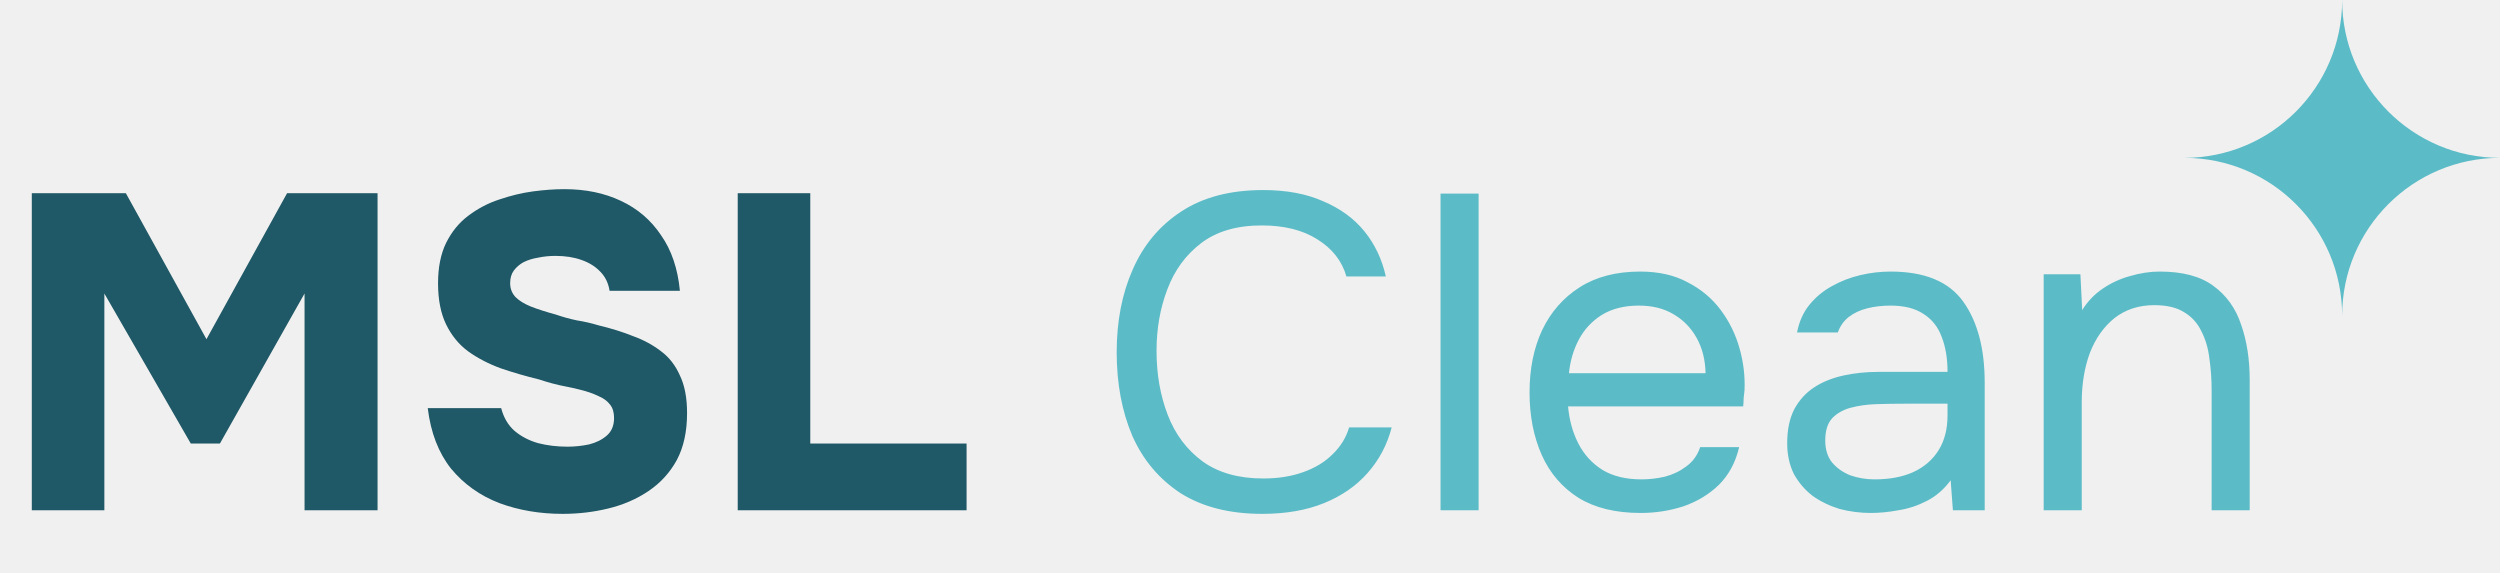
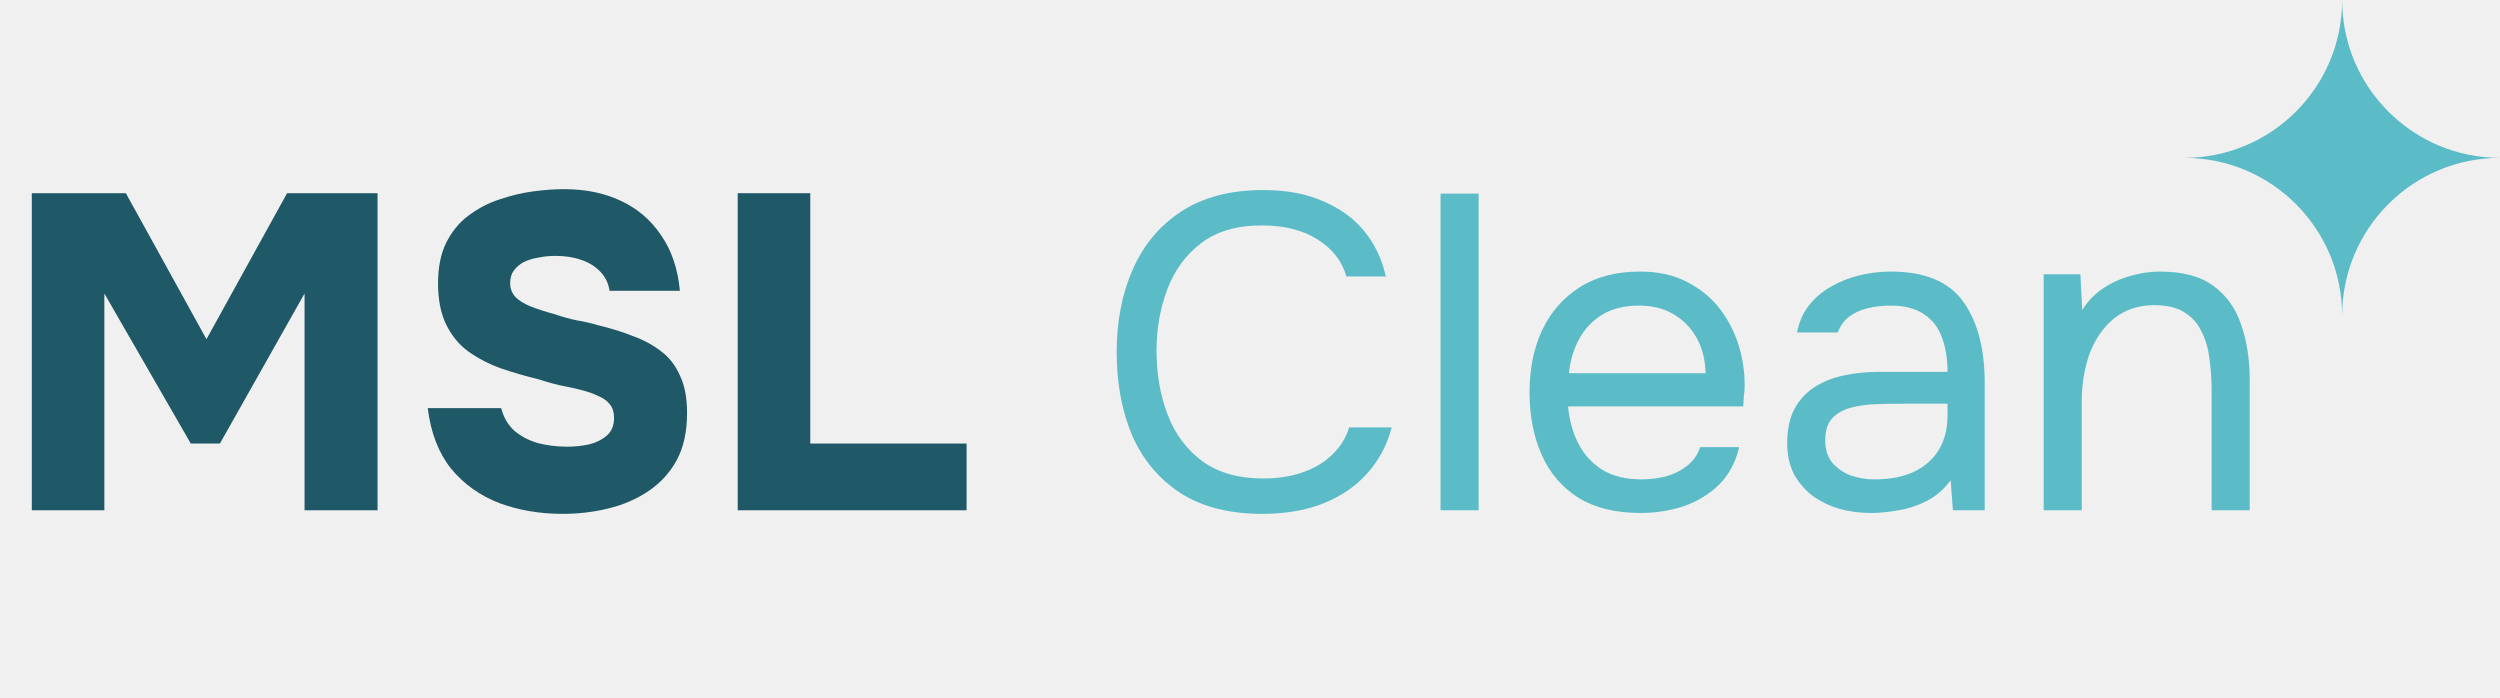
- <svg xmlns="http://www.w3.org/2000/svg" width="681" height="156" viewBox="0 0 681 156" fill="none">
-   <g clip-path="url(#clip0_243_7615)">
-     <path d="M8.662 139V52.624H34.282L56.242 92.396L78.202 52.624H102.846V139H82.96V79.952L59.902 120.822H51.972L28.426 79.952V139H8.662ZM153.24 139.976C147.058 139.976 141.324 139 136.038 137.048C130.751 135.015 126.359 131.883 122.862 127.654C119.446 123.343 117.331 117.853 116.518 111.184H136.526C137.176 113.705 138.356 115.739 140.064 117.284C141.853 118.829 144.008 119.968 146.53 120.7C149.051 121.351 151.735 121.676 154.582 121.676C156.534 121.676 158.486 121.473 160.438 121.066C162.39 120.578 164.016 119.765 165.318 118.626C166.619 117.487 167.27 115.901 167.27 113.868C167.27 112.323 166.904 111.103 166.172 110.208C165.44 109.232 164.382 108.459 163 107.89C161.698 107.239 160.072 106.67 158.12 106.182C156.9 105.857 155.639 105.572 154.338 105.328C153.036 105.084 151.776 104.799 150.556 104.474C149.336 104.149 148.116 103.783 146.896 103.376C143.236 102.481 139.738 101.465 136.404 100.326C133.069 99.106 130.1 97.561 127.498 95.69C124.976 93.819 122.984 91.379 121.52 88.37C120.056 85.361 119.324 81.619 119.324 77.146C119.324 72.835 120.056 69.175 121.52 66.166C123.065 63.075 125.098 60.595 127.62 58.724C130.222 56.772 133.028 55.308 136.038 54.332C139.128 53.275 142.178 52.543 145.188 52.136C148.278 51.729 151.125 51.526 153.728 51.526C159.502 51.526 164.626 52.583 169.1 54.698C173.654 56.813 177.314 59.944 180.08 64.092C182.926 68.159 184.634 73.201 185.204 79.22H166.05C165.724 77.105 164.87 75.357 163.488 73.974C162.186 72.591 160.478 71.534 158.364 70.802C156.33 70.07 153.972 69.704 151.288 69.704C149.661 69.704 148.075 69.867 146.53 70.192C145.066 70.436 143.764 70.843 142.626 71.412C141.568 71.981 140.674 72.754 139.942 73.73C139.291 74.625 138.966 75.763 138.966 77.146C138.966 78.61 139.454 79.871 140.43 80.928C141.406 81.904 142.788 82.758 144.578 83.49C146.448 84.222 148.726 84.954 151.41 85.686C153.28 86.337 155.192 86.865 157.144 87.272C159.177 87.597 161.129 88.045 163 88.614C166.416 89.427 169.547 90.403 172.394 91.542C175.322 92.599 177.884 93.982 180.08 95.69C182.276 97.317 183.984 99.513 185.204 102.278C186.505 104.962 187.156 108.378 187.156 112.526C187.156 117.569 186.22 121.839 184.35 125.336C182.479 128.752 179.917 131.558 176.664 133.754C173.41 135.95 169.75 137.536 165.684 138.512C161.698 139.488 157.55 139.976 153.24 139.976ZM200.955 139V52.624H220.719V120.822H263.297V139H200.955Z" fill="#1F5866" />
-     <path d="M343.834 139.976C334.969 139.976 327.567 138.105 321.63 134.364C315.774 130.541 311.382 125.336 308.454 118.748C305.607 112.079 304.184 104.474 304.184 95.934C304.184 87.475 305.648 79.952 308.576 73.364C311.504 66.695 315.896 61.449 321.752 57.626C327.689 53.722 335.131 51.77 344.078 51.77C350.422 51.77 355.871 52.787 360.426 54.82C365.062 56.772 368.803 59.497 371.65 62.994C374.497 66.491 376.449 70.599 377.506 75.316H366.77C365.55 71.087 362.907 67.711 358.84 65.19C354.855 62.669 349.812 61.408 343.712 61.408C336.88 61.408 331.349 63.035 327.12 66.288C322.972 69.46 319.922 73.649 317.97 78.854C316.018 83.978 315.042 89.549 315.042 95.568C315.042 101.912 316.059 107.727 318.092 113.014C320.125 118.301 323.297 122.53 327.608 125.702C331.919 128.793 337.409 130.338 344.078 130.338C348.145 130.338 351.764 129.769 354.936 128.63C358.189 127.491 360.873 125.865 362.988 123.75C365.184 121.635 366.689 119.195 367.502 116.43H379.092C377.872 121.147 375.676 125.295 372.504 128.874C369.413 132.371 365.469 135.096 360.67 137.048C355.871 139 350.259 139.976 343.834 139.976ZM392.403 139V52.746H402.773V139H392.403ZM446.906 139.732C440.074 139.732 434.421 138.349 429.948 135.584C425.475 132.737 422.14 128.833 419.944 123.872C417.748 118.911 416.65 113.258 416.65 106.914C416.65 100.489 417.789 94.836 420.066 89.956C422.425 84.995 425.841 81.091 430.314 78.244C434.787 75.397 440.277 73.974 446.784 73.974C451.827 73.974 456.137 74.95 459.716 76.902C463.376 78.773 466.385 81.294 468.744 84.466C471.103 87.638 472.811 91.135 473.868 94.958C474.925 98.699 475.373 102.481 475.21 106.304C475.129 107.036 475.047 107.768 474.966 108.5C474.966 109.232 474.925 109.964 474.844 110.696H427.142C427.467 114.437 428.403 117.813 429.948 120.822C431.493 123.831 433.689 126.231 436.536 128.02C439.383 129.728 442.921 130.582 447.15 130.582C449.265 130.582 451.379 130.338 453.494 129.85C455.69 129.281 457.642 128.345 459.35 127.044C461.139 125.743 462.4 123.994 463.132 121.798H473.746C472.77 125.946 470.94 129.362 468.256 132.046C465.572 134.649 462.359 136.601 458.618 137.902C454.877 139.122 450.973 139.732 446.906 139.732ZM427.386 101.668H464.596C464.515 98.008 463.701 94.795 462.156 92.03C460.611 89.265 458.496 87.109 455.812 85.564C453.209 84.019 450.078 83.246 446.418 83.246C442.433 83.246 439.057 84.1 436.292 85.808C433.608 87.516 431.534 89.753 430.07 92.518C428.606 95.283 427.711 98.333 427.386 101.668ZM509.644 139.732C506.716 139.732 503.869 139.366 501.104 138.634C498.42 137.821 495.98 136.641 493.784 135.096C491.669 133.469 489.961 131.477 488.66 129.118C487.44 126.678 486.83 123.872 486.83 120.7C486.83 117.04 487.48 113.949 488.782 111.428C490.164 108.907 491.994 106.914 494.272 105.45C496.549 103.986 499.192 102.929 502.202 102.278C505.211 101.627 508.342 101.302 511.596 101.302H530.506C530.506 97.642 529.977 94.47 528.92 91.786C527.944 89.102 526.317 87.028 524.04 85.564C521.762 84.019 518.753 83.246 515.012 83.246C512.734 83.246 510.62 83.49 508.668 83.978C506.716 84.466 505.048 85.239 503.666 86.296C502.283 87.353 501.266 88.777 500.616 90.566H489.514C490.083 87.638 491.181 85.157 492.808 83.124C494.516 81.009 496.549 79.301 498.908 78C501.348 76.617 503.95 75.601 506.716 74.95C509.481 74.299 512.246 73.974 515.012 73.974C524.284 73.974 530.872 76.699 534.776 82.148C538.68 87.597 540.632 94.958 540.632 104.23V139H531.97L531.36 130.826C529.57 133.266 527.415 135.137 524.894 136.438C522.372 137.739 519.77 138.593 517.086 139C514.483 139.488 512.002 139.732 509.644 139.732ZM510.62 130.582C514.686 130.582 518.184 129.931 521.112 128.63C524.121 127.247 526.439 125.255 528.066 122.652C529.692 120.049 530.506 116.877 530.506 113.136V109.964H519.16C516.476 109.964 513.832 110.005 511.23 110.086C508.627 110.167 506.268 110.493 504.154 111.062C502.039 111.631 500.331 112.607 499.03 113.99C497.81 115.373 497.2 117.365 497.2 119.968C497.2 122.408 497.81 124.401 499.03 125.946C500.331 127.491 501.998 128.671 504.032 129.484C506.146 130.216 508.342 130.582 510.62 130.582ZM556.697 139V74.706H566.701L567.189 84.466C568.653 82.107 570.524 80.155 572.801 78.61C575.079 77.065 577.559 75.926 580.243 75.194C583.009 74.381 585.693 73.974 588.295 73.974C594.558 73.974 599.438 75.275 602.935 77.878C606.514 80.481 609.035 84.019 610.499 88.492C612.045 92.884 612.817 97.886 612.817 103.498V139H602.447V106.304C602.447 103.295 602.244 100.407 601.837 97.642C601.512 94.877 600.78 92.396 599.641 90.2C598.584 88.004 597.039 86.296 595.005 85.076C592.972 83.775 590.247 83.124 586.831 83.124C582.602 83.124 578.983 84.303 575.973 86.662C573.045 89.021 570.809 92.193 569.263 96.178C567.799 100.163 567.067 104.637 567.067 109.598V139H556.697Z" fill="#5BBCC7" />
-     <path d="M638 0C638 23.748 657.252 43 681 43C657.252 43 638 62.252 638 86C638 62.252 618.748 43 595 43C618.748 43 638 23.748 638 0Z" fill="#5BBCC7" />
-   </g>
-   <defs>
-     <clipPath id="clip0_243_7615">
-       <rect width="681" height="156" fill="white" />
-     </clipPath>
-   </defs>
+ <svg xmlns="http://www.w3.org/2000/svg" width="681" height="190" viewBox="0 0 681 190" fill="none">
+   <path d="M8.662 139V52.624H34.282L56.242 92.396L78.202 52.624H102.846V139H82.96V79.952L59.902 120.822H51.972L28.426 79.952V139H8.662ZM153.24 139.976C147.058 139.976 141.324 139 136.038 137.048C130.751 135.015 126.359 131.883 122.862 127.654C119.446 123.343 117.331 117.853 116.518 111.184H136.526C137.176 113.705 138.356 115.739 140.064 117.284C141.853 118.829 144.008 119.968 146.53 120.7C149.051 121.351 151.735 121.676 154.582 121.676C156.534 121.676 158.486 121.473 160.438 121.066C162.39 120.578 164.016 119.765 165.318 118.626C166.619 117.487 167.27 115.901 167.27 113.868C167.27 112.323 166.904 111.103 166.172 110.208C165.44 109.232 164.382 108.459 163 107.89C161.698 107.239 160.072 106.67 158.12 106.182C156.9 105.857 155.639 105.572 154.338 105.328C153.036 105.084 151.776 104.799 150.556 104.474C149.336 104.149 148.116 103.783 146.896 103.376C143.236 102.481 139.738 101.465 136.404 100.326C133.069 99.106 130.1 97.561 127.498 95.69C124.976 93.819 122.984 91.379 121.52 88.37C120.056 85.361 119.324 81.619 119.324 77.146C119.324 72.835 120.056 69.175 121.52 66.166C123.065 63.075 125.098 60.595 127.62 58.724C130.222 56.772 133.028 55.308 136.038 54.332C139.128 53.275 142.178 52.543 145.188 52.136C148.278 51.729 151.125 51.526 153.728 51.526C159.502 51.526 164.626 52.583 169.1 54.698C173.654 56.813 177.314 59.944 180.08 64.092C182.926 68.159 184.634 73.201 185.204 79.22H166.05C165.724 77.105 164.87 75.357 163.488 73.974C162.186 72.591 160.478 71.534 158.364 70.802C156.33 70.07 153.972 69.704 151.288 69.704C149.661 69.704 148.075 69.867 146.53 70.192C145.066 70.436 143.764 70.843 142.626 71.412C141.568 71.981 140.674 72.754 139.942 73.73C139.291 74.625 138.966 75.763 138.966 77.146C138.966 78.61 139.454 79.871 140.43 80.928C141.406 81.904 142.788 82.758 144.578 83.49C146.448 84.222 148.726 84.954 151.41 85.686C153.28 86.337 155.192 86.865 157.144 87.272C159.177 87.597 161.129 88.045 163 88.614C166.416 89.427 169.547 90.403 172.394 91.542C175.322 92.599 177.884 93.982 180.08 95.69C182.276 97.317 183.984 99.513 185.204 102.278C186.505 104.962 187.156 108.378 187.156 112.526C187.156 117.569 186.22 121.839 184.35 125.336C182.479 128.752 179.917 131.558 176.664 133.754C173.41 135.95 169.75 137.536 165.684 138.512C161.698 139.488 157.55 139.976 153.24 139.976ZM200.955 139V52.624H220.719V120.822H263.297V139H200.955Z" fill="#1F5866" />
+   <path d="M343.834 139.976C334.969 139.976 327.567 138.105 321.63 134.364C315.774 130.541 311.382 125.336 308.454 118.748C305.607 112.079 304.184 104.474 304.184 95.934C304.184 87.475 305.648 79.952 308.576 73.364C311.504 66.695 315.896 61.449 321.752 57.626C327.689 53.722 335.131 51.77 344.078 51.77C350.422 51.77 355.871 52.787 360.426 54.82C365.062 56.772 368.803 59.497 371.65 62.994C374.497 66.491 376.449 70.599 377.506 75.316H366.77C365.55 71.087 362.907 67.711 358.84 65.19C354.855 62.669 349.812 61.408 343.712 61.408C336.88 61.408 331.349 63.035 327.12 66.288C322.972 69.46 319.922 73.649 317.97 78.854C316.018 83.978 315.042 89.549 315.042 95.568C315.042 101.912 316.059 107.727 318.092 113.014C320.125 118.301 323.297 122.53 327.608 125.702C331.919 128.793 337.409 130.338 344.078 130.338C348.145 130.338 351.764 129.769 354.936 128.63C358.189 127.491 360.873 125.865 362.988 123.75C365.184 121.635 366.689 119.195 367.502 116.43H379.092C377.872 121.147 375.676 125.295 372.504 128.874C369.413 132.371 365.469 135.096 360.67 137.048C355.871 139 350.259 139.976 343.834 139.976ZM392.403 139V52.746H402.773V139H392.403ZM446.906 139.732C440.074 139.732 434.421 138.349 429.948 135.584C425.475 132.737 422.14 128.833 419.944 123.872C417.748 118.911 416.65 113.258 416.65 106.914C416.65 100.489 417.789 94.836 420.066 89.956C422.425 84.995 425.841 81.091 430.314 78.244C434.787 75.397 440.277 73.974 446.784 73.974C451.827 73.974 456.137 74.95 459.716 76.902C463.376 78.773 466.385 81.294 468.744 84.466C471.103 87.638 472.811 91.135 473.868 94.958C474.925 98.699 475.373 102.481 475.21 106.304C475.129 107.036 475.047 107.768 474.966 108.5C474.966 109.232 474.925 109.964 474.844 110.696H427.142C427.467 114.437 428.403 117.813 429.948 120.822C431.493 123.831 433.689 126.231 436.536 128.02C439.383 129.728 442.921 130.582 447.15 130.582C449.265 130.582 451.379 130.338 453.494 129.85C455.69 129.281 457.642 128.345 459.35 127.044C461.139 125.743 462.4 123.994 463.132 121.798H473.746C472.77 125.946 470.94 129.362 468.256 132.046C465.572 134.649 462.359 136.601 458.618 137.902C454.877 139.122 450.973 139.732 446.906 139.732ZM427.386 101.668H464.596C464.515 98.008 463.701 94.795 462.156 92.03C460.611 89.265 458.496 87.109 455.812 85.564C453.209 84.019 450.078 83.246 446.418 83.246C442.433 83.246 439.057 84.1 436.292 85.808C433.608 87.516 431.534 89.753 430.07 92.518C428.606 95.283 427.711 98.333 427.386 101.668ZM509.644 139.732C506.716 139.732 503.869 139.366 501.104 138.634C498.42 137.821 495.98 136.641 493.784 135.096C491.669 133.469 489.961 131.477 488.66 129.118C487.44 126.678 486.83 123.872 486.83 120.7C486.83 117.04 487.48 113.949 488.782 111.428C490.164 108.907 491.994 106.914 494.272 105.45C496.549 103.986 499.192 102.929 502.202 102.278C505.211 101.627 508.342 101.302 511.596 101.302H530.506C530.506 97.642 529.977 94.47 528.92 91.786C527.944 89.102 526.317 87.028 524.04 85.564C521.762 84.019 518.753 83.246 515.012 83.246C512.734 83.246 510.62 83.49 508.668 83.978C506.716 84.466 505.048 85.239 503.666 86.296C502.283 87.353 501.266 88.777 500.616 90.566H489.514C490.083 87.638 491.181 85.157 492.808 83.124C494.516 81.009 496.549 79.301 498.908 78C501.348 76.617 503.95 75.601 506.716 74.95C509.481 74.299 512.246 73.974 515.012 73.974C524.284 73.974 530.872 76.699 534.776 82.148C538.68 87.597 540.632 94.958 540.632 104.23V139H531.97L531.36 130.826C529.57 133.266 527.415 135.137 524.894 136.438C522.372 137.739 519.77 138.593 517.086 139C514.483 139.488 512.002 139.732 509.644 139.732ZM510.62 130.582C514.686 130.582 518.184 129.931 521.112 128.63C524.121 127.247 526.439 125.255 528.066 122.652C529.692 120.049 530.506 116.877 530.506 113.136V109.964H519.16C516.476 109.964 513.832 110.005 511.23 110.086C508.627 110.167 506.268 110.493 504.154 111.062C502.039 111.631 500.331 112.607 499.03 113.99C497.81 115.373 497.2 117.365 497.2 119.968C497.2 122.408 497.81 124.401 499.03 125.946C500.331 127.491 501.998 128.671 504.032 129.484C506.146 130.216 508.342 130.582 510.62 130.582ZM556.697 139V74.706H566.701L567.189 84.466C568.653 82.107 570.524 80.155 572.801 78.61C575.079 77.065 577.559 75.926 580.243 75.194C583.009 74.381 585.693 73.974 588.295 73.974C594.558 73.974 599.438 75.275 602.935 77.878C606.514 80.481 609.035 84.019 610.499 88.492C612.045 92.884 612.817 97.886 612.817 103.498V139H602.447V106.304C602.447 103.295 602.244 100.407 601.837 97.642C601.512 94.877 600.78 92.396 599.641 90.2C598.584 88.004 597.039 86.296 595.005 85.076C592.972 83.775 590.247 83.124 586.831 83.124C582.602 83.124 578.983 84.303 575.973 86.662C573.045 89.021 570.809 92.193 569.263 96.178C567.799 100.163 567.067 104.637 567.067 109.598V139H556.697Z" fill="#5BBCC7" />
+   <path d="M638 0C638 23.748 657.252 43 681 43C657.252 43 638 62.252 638 86C638 62.252 618.748 43 595 43C618.748 43 638 23.748 638 0Z" fill="#5BBCC7" />
</svg>
